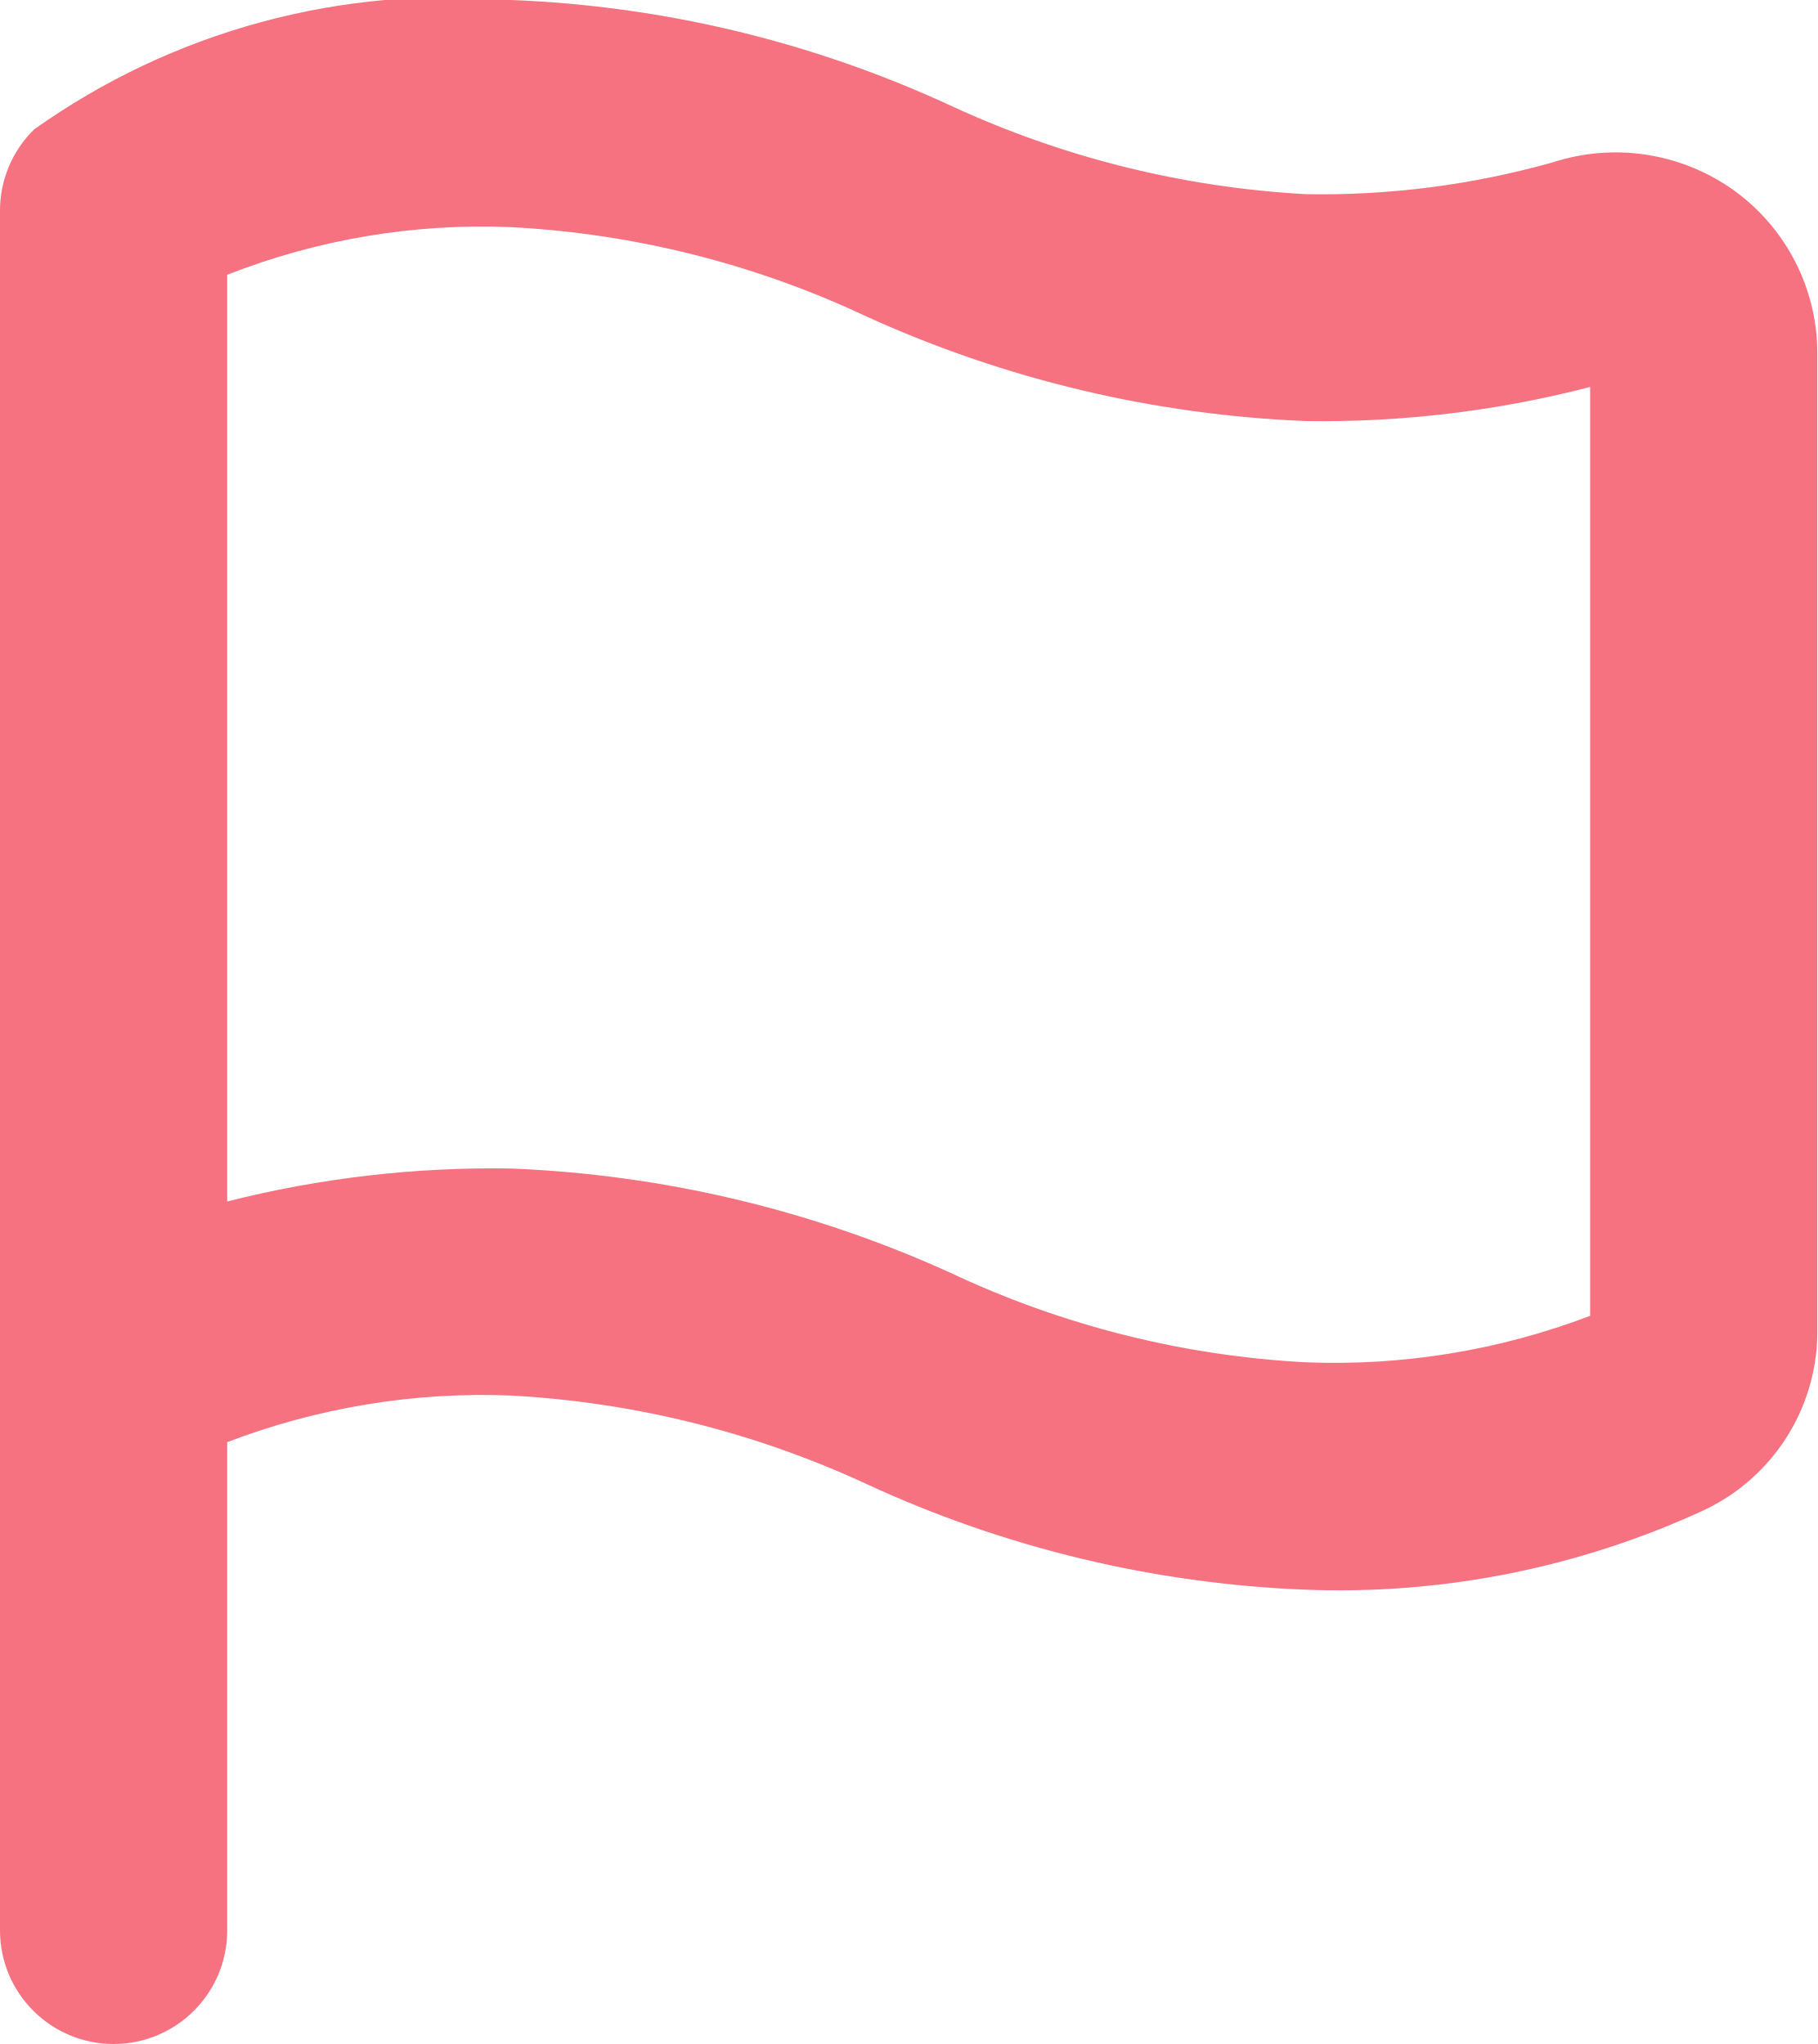
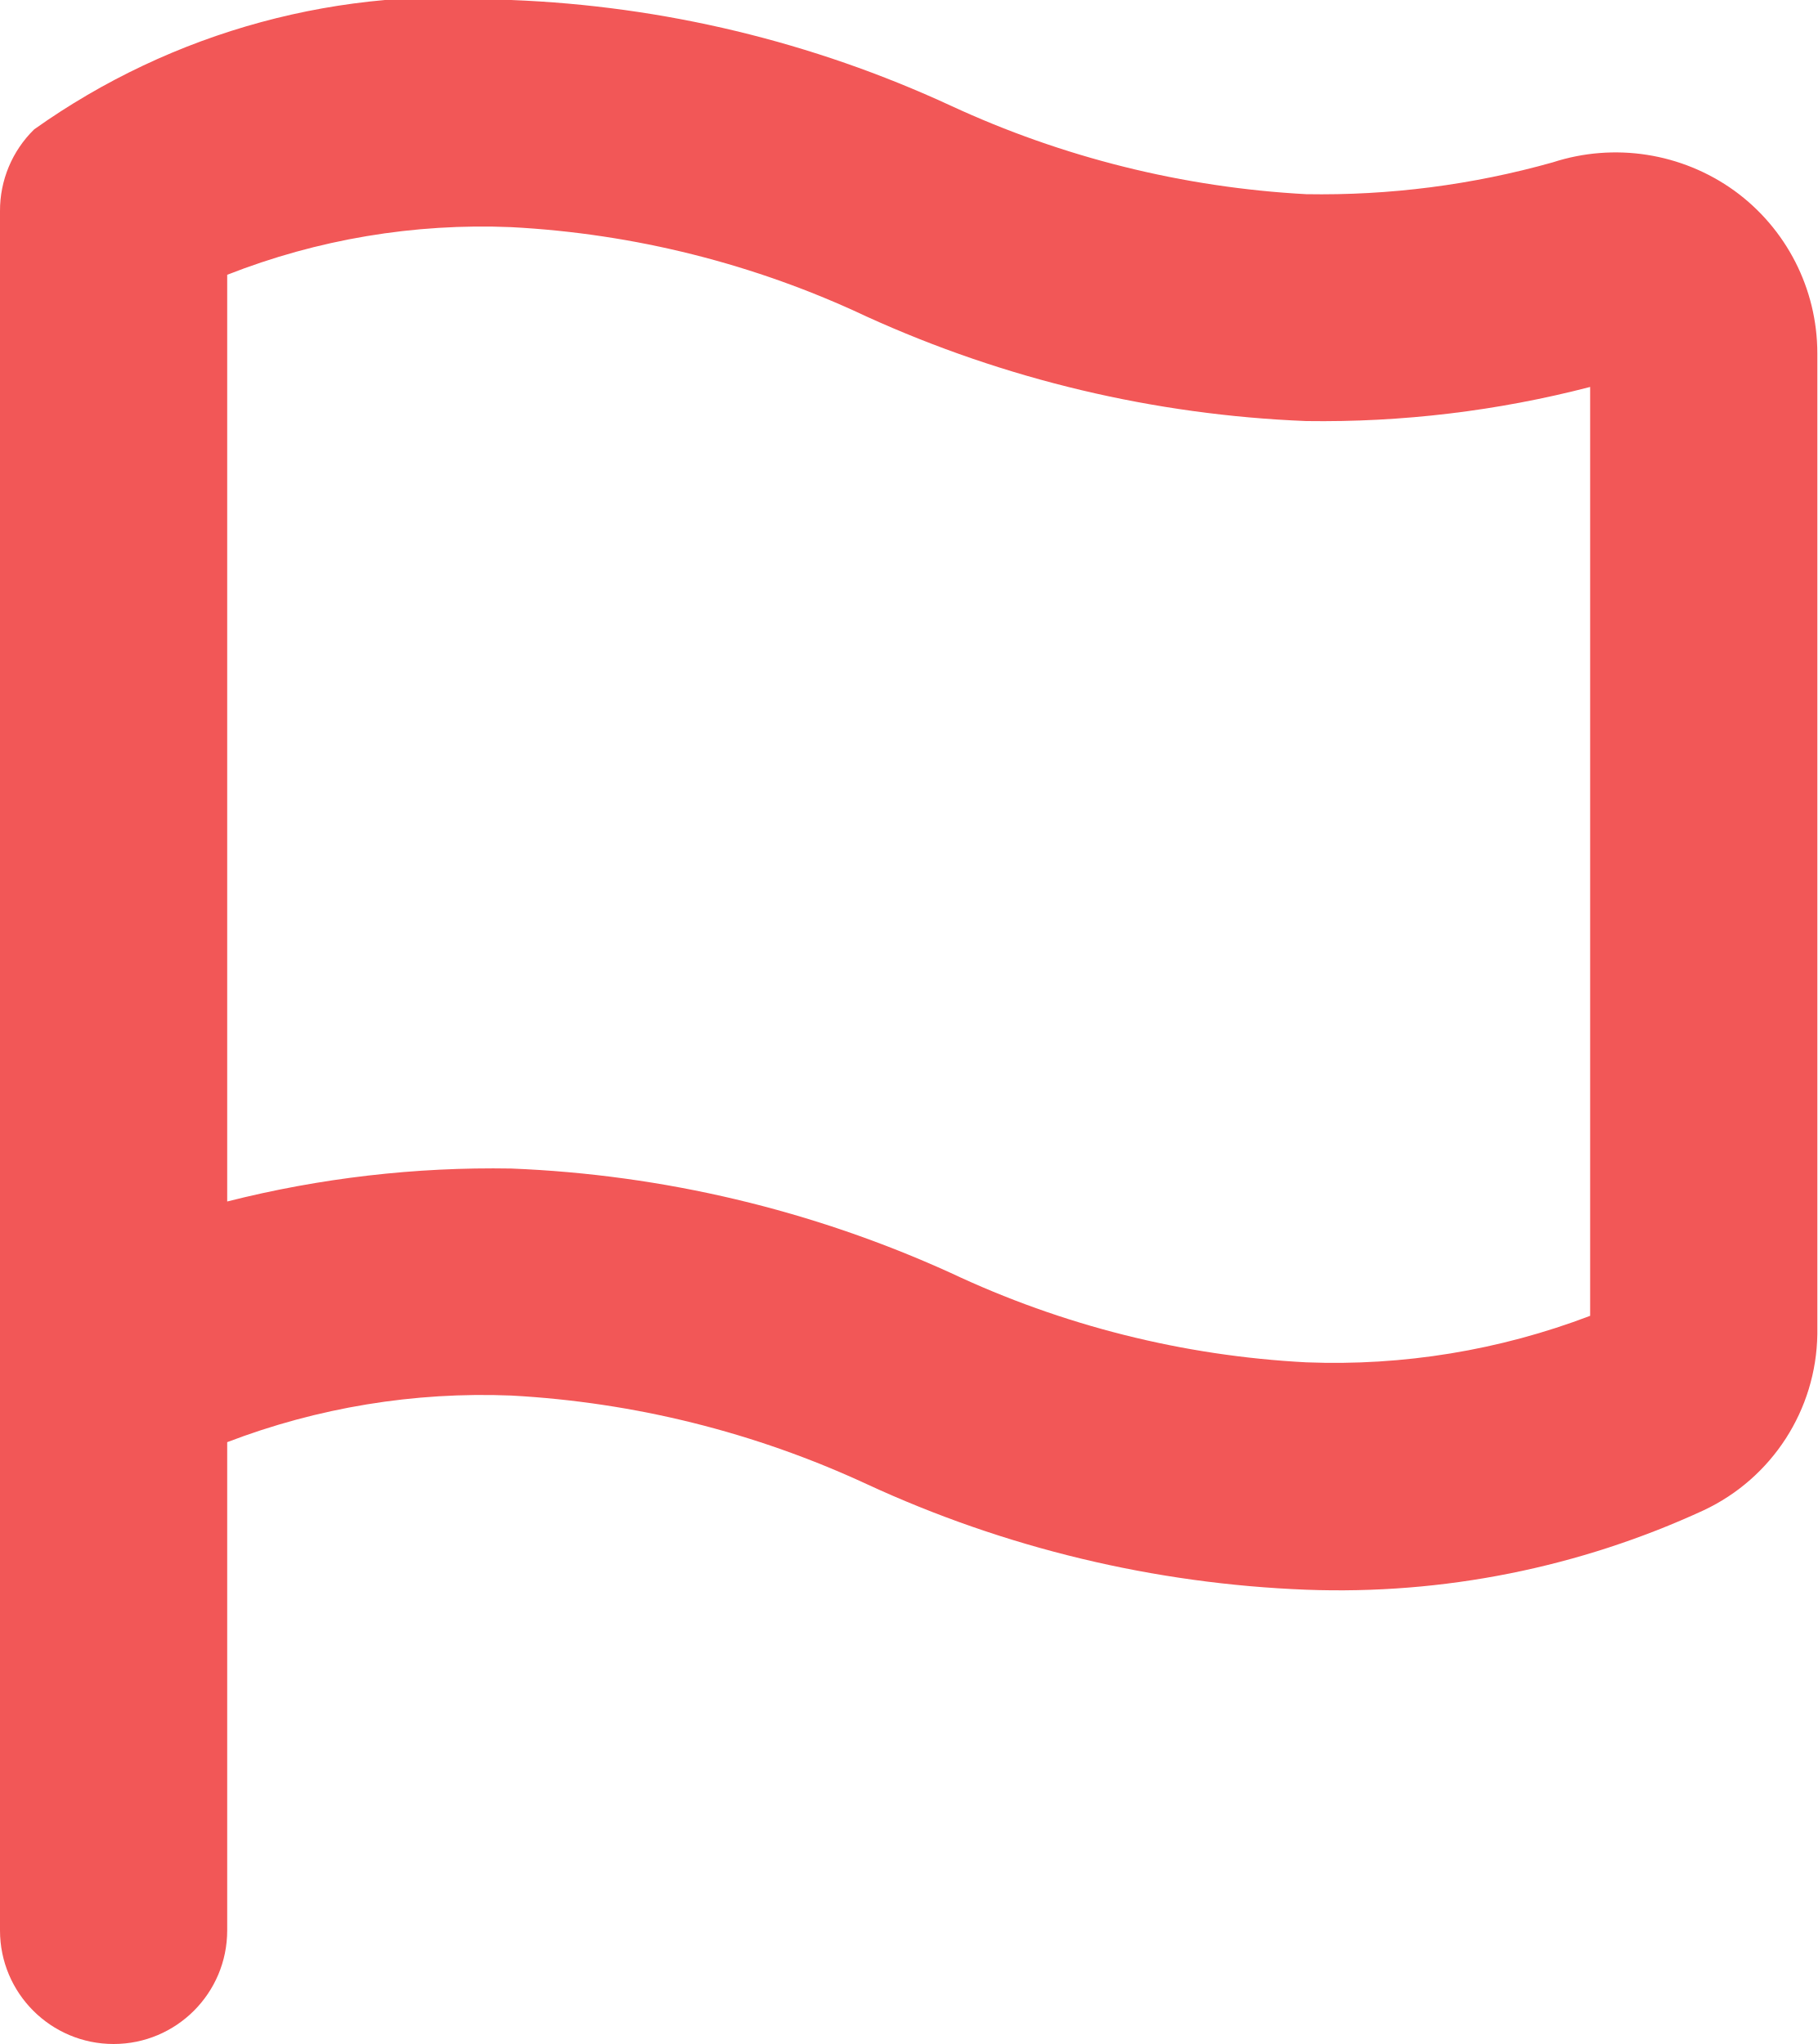
<svg xmlns="http://www.w3.org/2000/svg" id="Layer_2" data-name="Layer 2" width="14.222" height="16" viewBox="0 0 14.222 16">
-   <path id="Tracé_840" data-name="Tracé 840" d="M17.573,4.493a1.591,1.591,0,0,0-1.422-.222,6.693,6.693,0,0,1-1.929.249,7.591,7.591,0,0,1-2.782-.693A9.022,9.022,0,0,0,8,3,5.588,5.588,0,0,0,4.267,4.013.889.889,0,0,0,4,4.653V18.111a.889.889,0,0,0,1.778,0V14.289A5.582,5.582,0,0,1,8,13.924a7.591,7.591,0,0,1,2.782.693,9.022,9.022,0,0,0,3.44.827,6.809,6.809,0,0,0,3.111-.622,1.547,1.547,0,0,0,.889-1.378V5.764a1.573,1.573,0,0,0-.649-1.271ZM16.444,13.3a5.618,5.618,0,0,1-2.222.364,7.431,7.431,0,0,1-2.782-.7A9.191,9.191,0,0,0,8,12.147a8.453,8.453,0,0,0-2.222.258V5.151A5.449,5.449,0,0,1,8,4.778a7.431,7.431,0,0,1,2.782.7,9.191,9.191,0,0,0,3.44.818,8.364,8.364,0,0,0,2.222-.267Z" transform="translate(-4 -3)" fill="#f67280" />
+   <path id="Tracé_840" data-name="Tracé 840" d="M17.573,4.493a1.591,1.591,0,0,0-1.422-.222,6.693,6.693,0,0,1-1.929.249,7.591,7.591,0,0,1-2.782-.693A9.022,9.022,0,0,0,8,3,5.588,5.588,0,0,0,4.267,4.013.889.889,0,0,0,4,4.653V18.111a.889.889,0,0,0,1.778,0V14.289A5.582,5.582,0,0,1,8,13.924a7.591,7.591,0,0,1,2.782.693,9.022,9.022,0,0,0,3.44.827,6.809,6.809,0,0,0,3.111-.622,1.547,1.547,0,0,0,.889-1.378V5.764a1.573,1.573,0,0,0-.649-1.271ZM16.444,13.3a5.618,5.618,0,0,1-2.222.364,7.431,7.431,0,0,1-2.782-.7A9.191,9.191,0,0,0,8,12.147a8.453,8.453,0,0,0-2.222.258V5.151A5.449,5.449,0,0,1,8,4.778a7.431,7.431,0,0,1,2.782.7,9.191,9.191,0,0,0,3.44.818,8.364,8.364,0,0,0,2.222-.267Z" transform="translate(-4 -3)" fill="#F25757" />
</svg>
